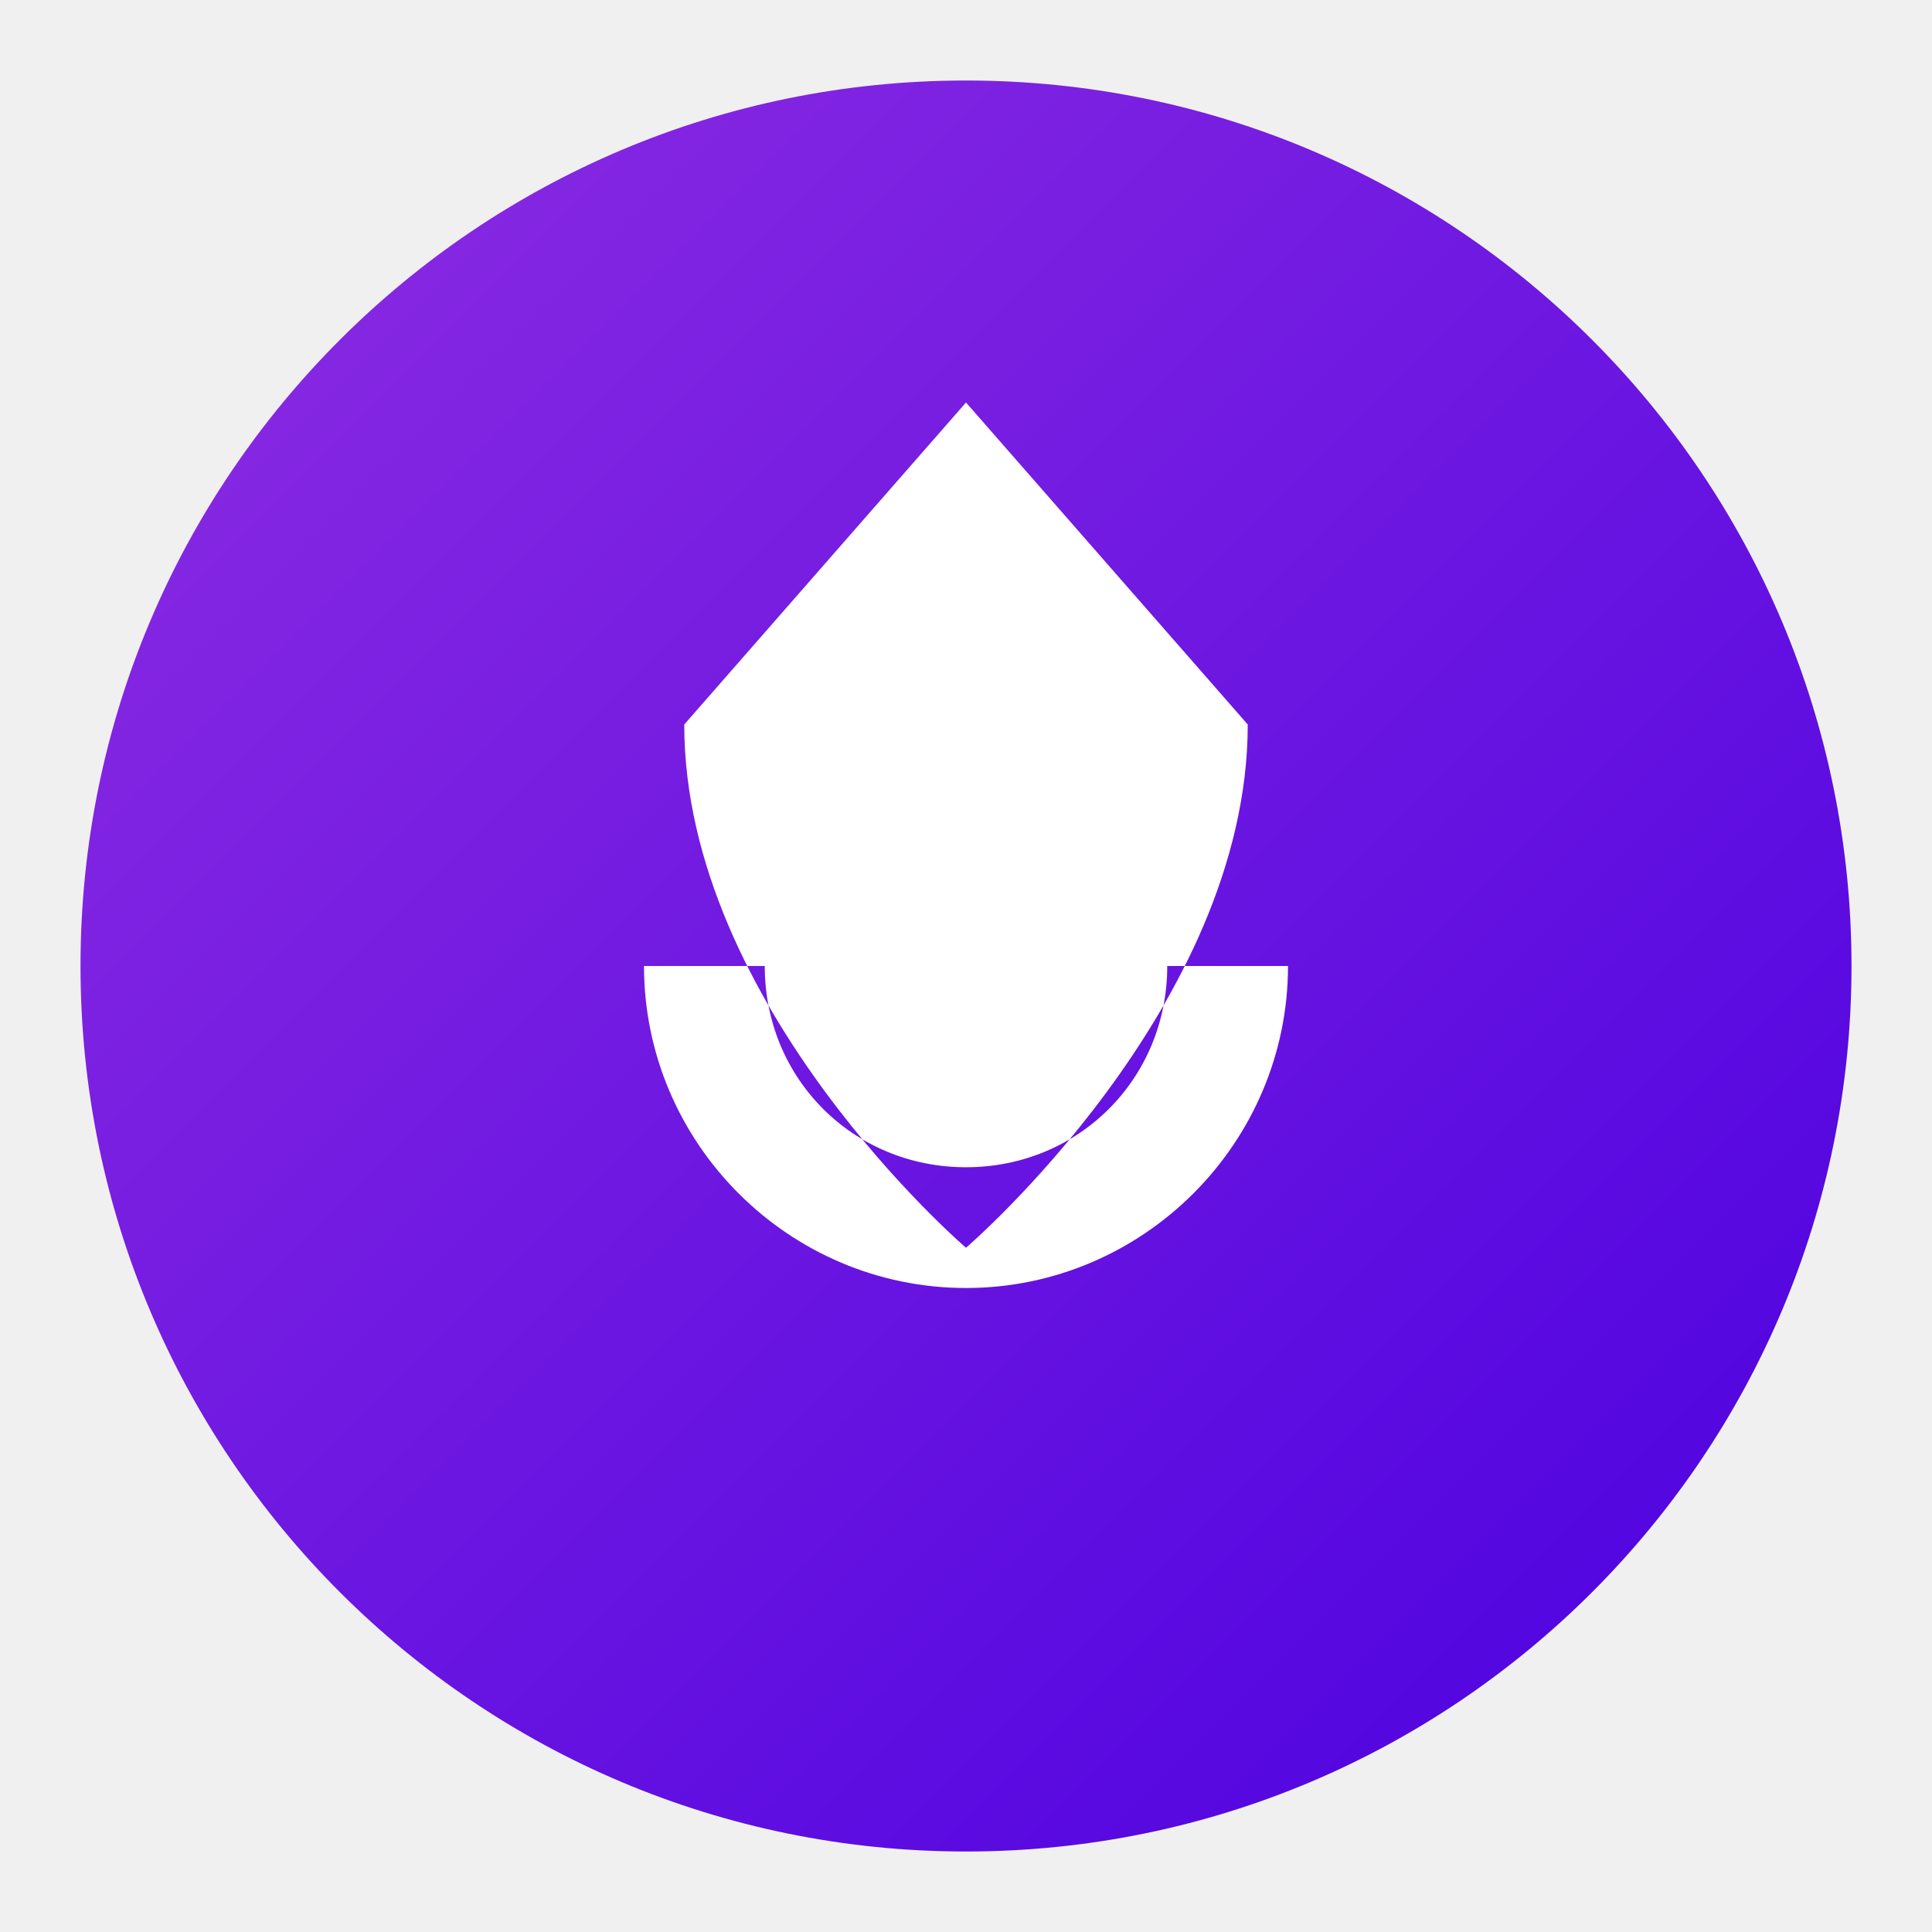
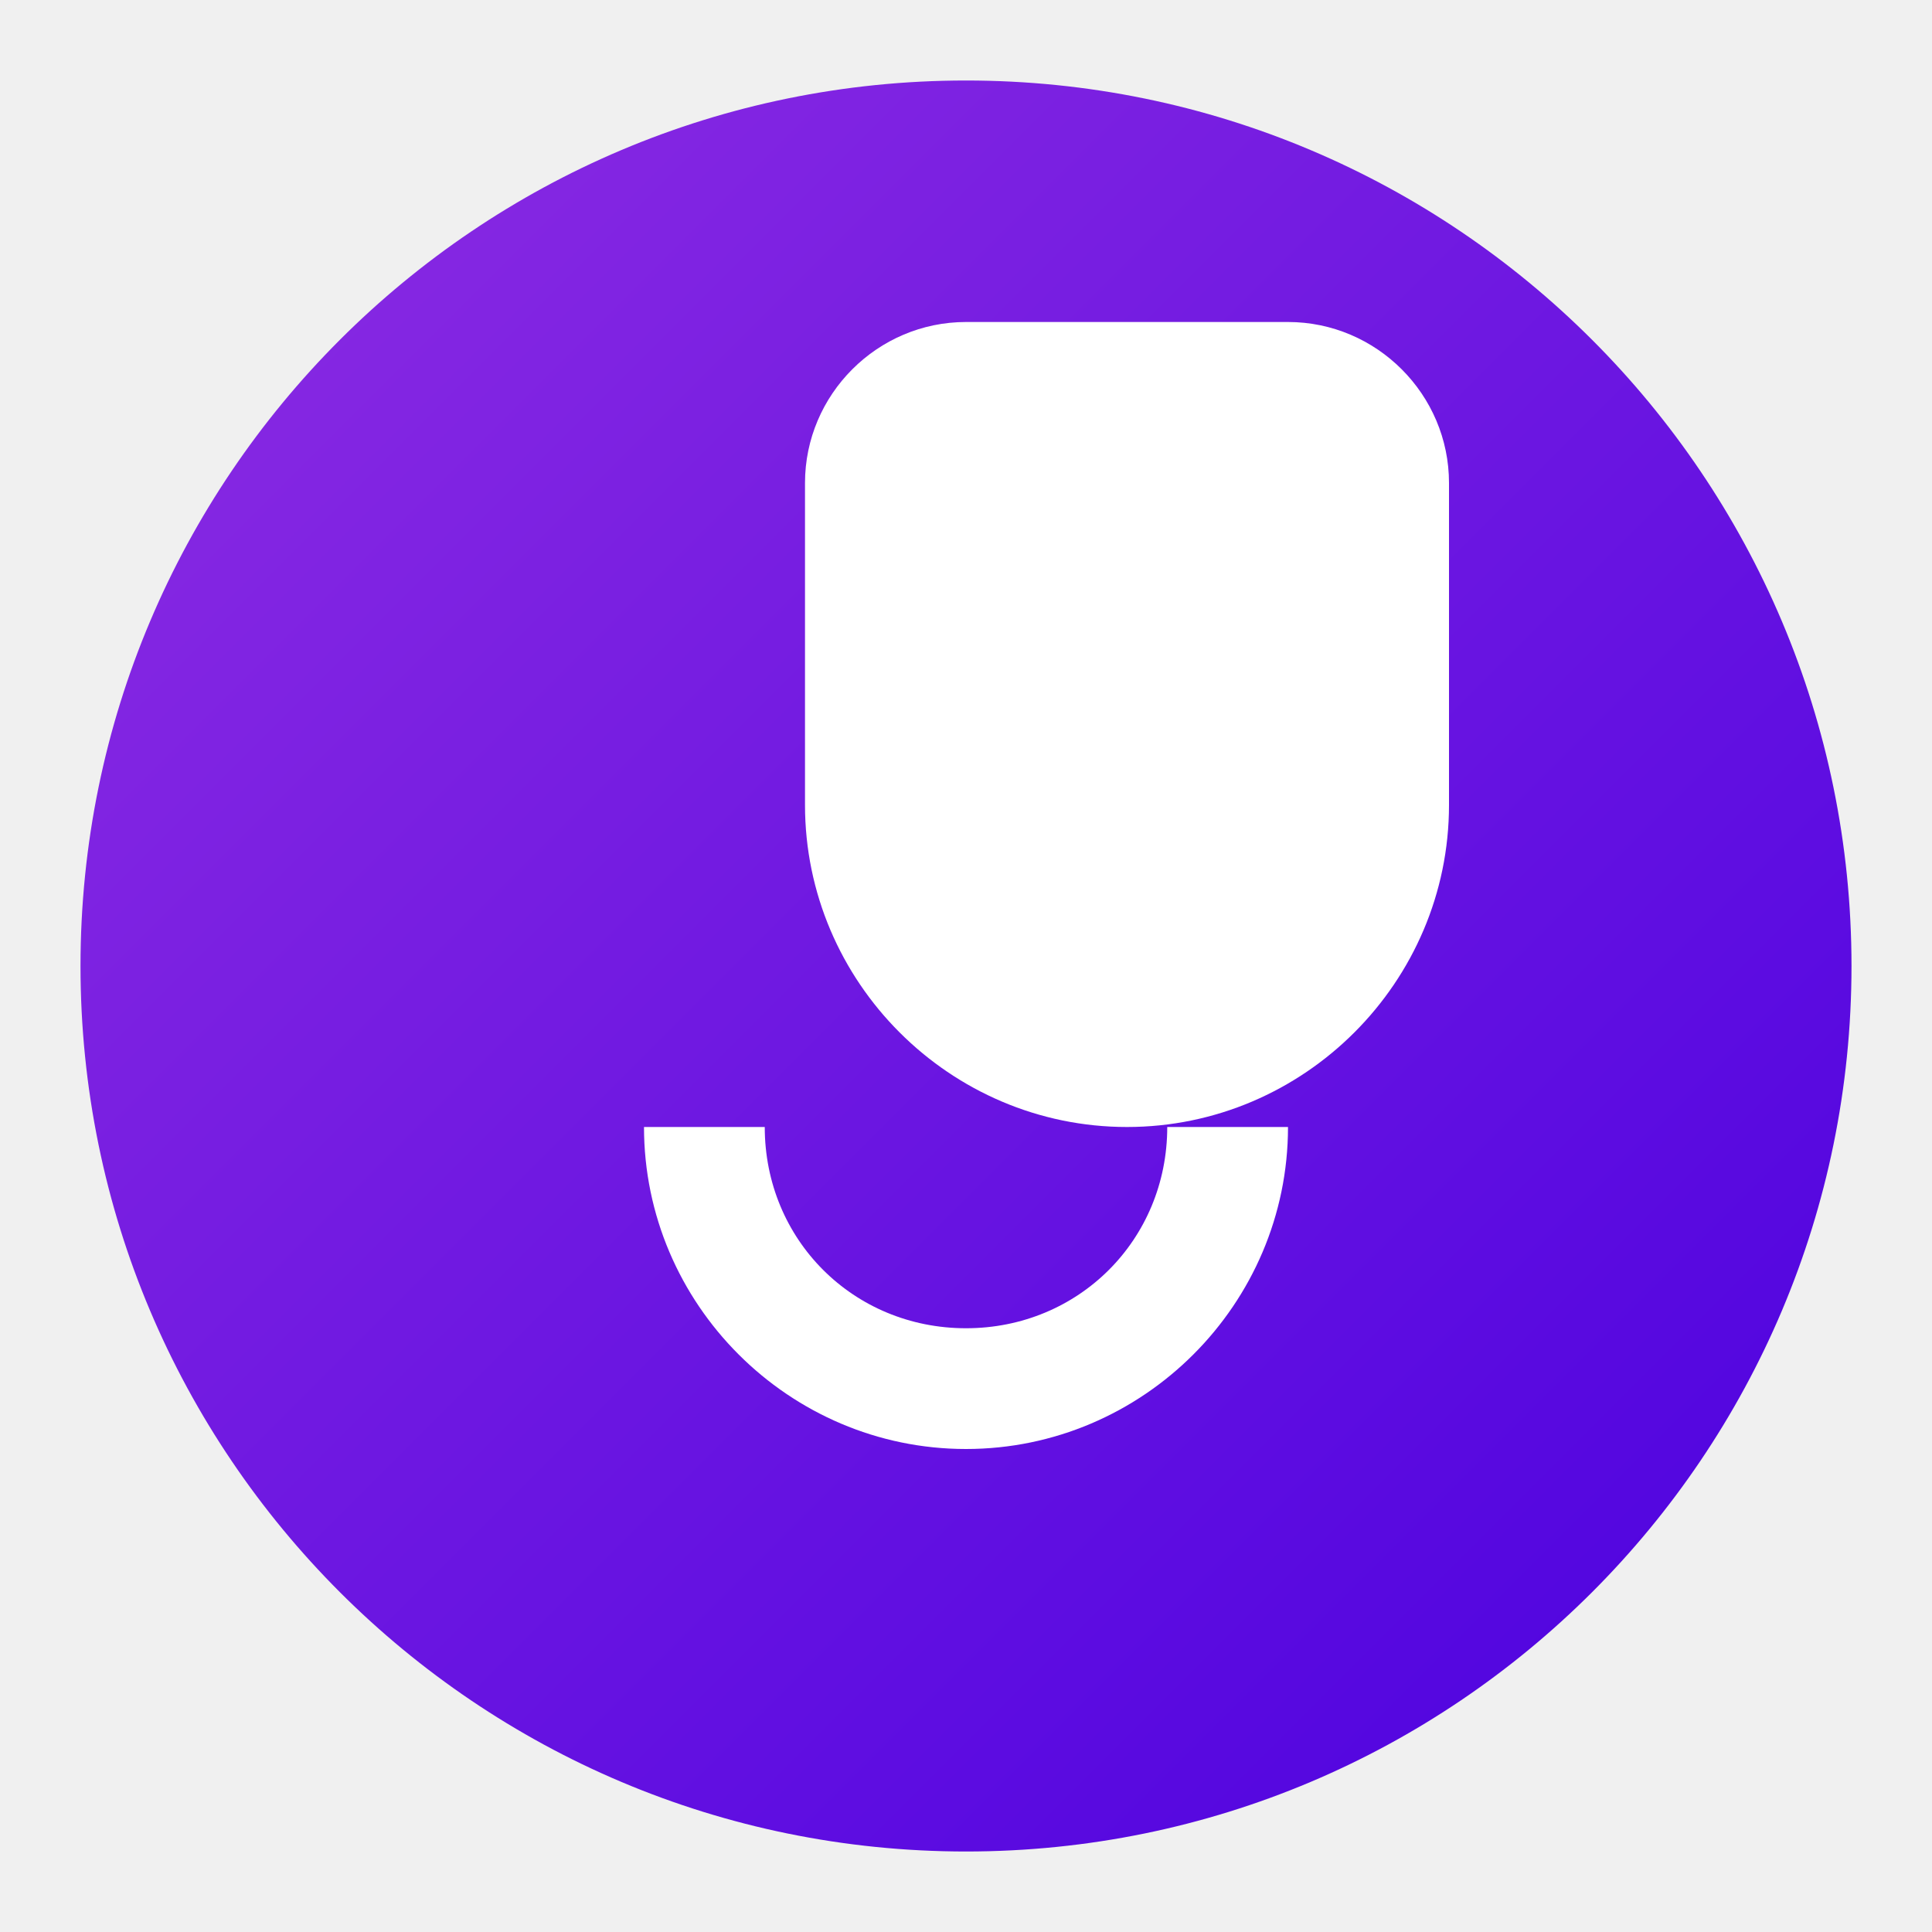
<svg xmlns="http://www.w3.org/2000/svg" viewBox="0 0 48 48" role="img" aria-labelledby="title">
  <defs>
-     <linearGradient id="grad" x1="0%" y1="0%" x2="100%" y2="100%">
+     <linearGradient id="dripGradient" x1="0%" y1="0%" x2="100%" y2="100%">
      <stop offset="0%" style="stop-color:#8e2de2;stop-opacity:1" />
      <stop offset="100%" style="stop-color:#4a00e0;stop-opacity:1" />
    </linearGradient>
  </defs>
-   <circle cx="24" cy="24" r="22" fill="url(#grad)" />
-   <path fill="#ffffff" d="M24 10l-7 8c0 7 7 13 7 13s7-6 7-13l-7-8zm0 22c-4.4 0-8-3.6-8-8h3c0 2.8 2.2 5 5 5s5-2.2 5-5h3c0 4.4-3.6 8-8 8z" />
+   <circle cx="24" cy="24" r="22" fill="url(#dripGradient)" />
+   <path fill="#ffffff" d="M24 8c-2.2 0-4 1.8-4 4v8c0 4.4 3.6 8 8 8s8-3.6 8-8v-8c0-2.2-1.8-4-4-4h-8zm0 28c-4.4 0-8-3.6-8-8h3c0 2.8 2.2 5 5 5s5-2.2 5-5h3c0 4.4-3.6 8-8 8z" />
</svg>
